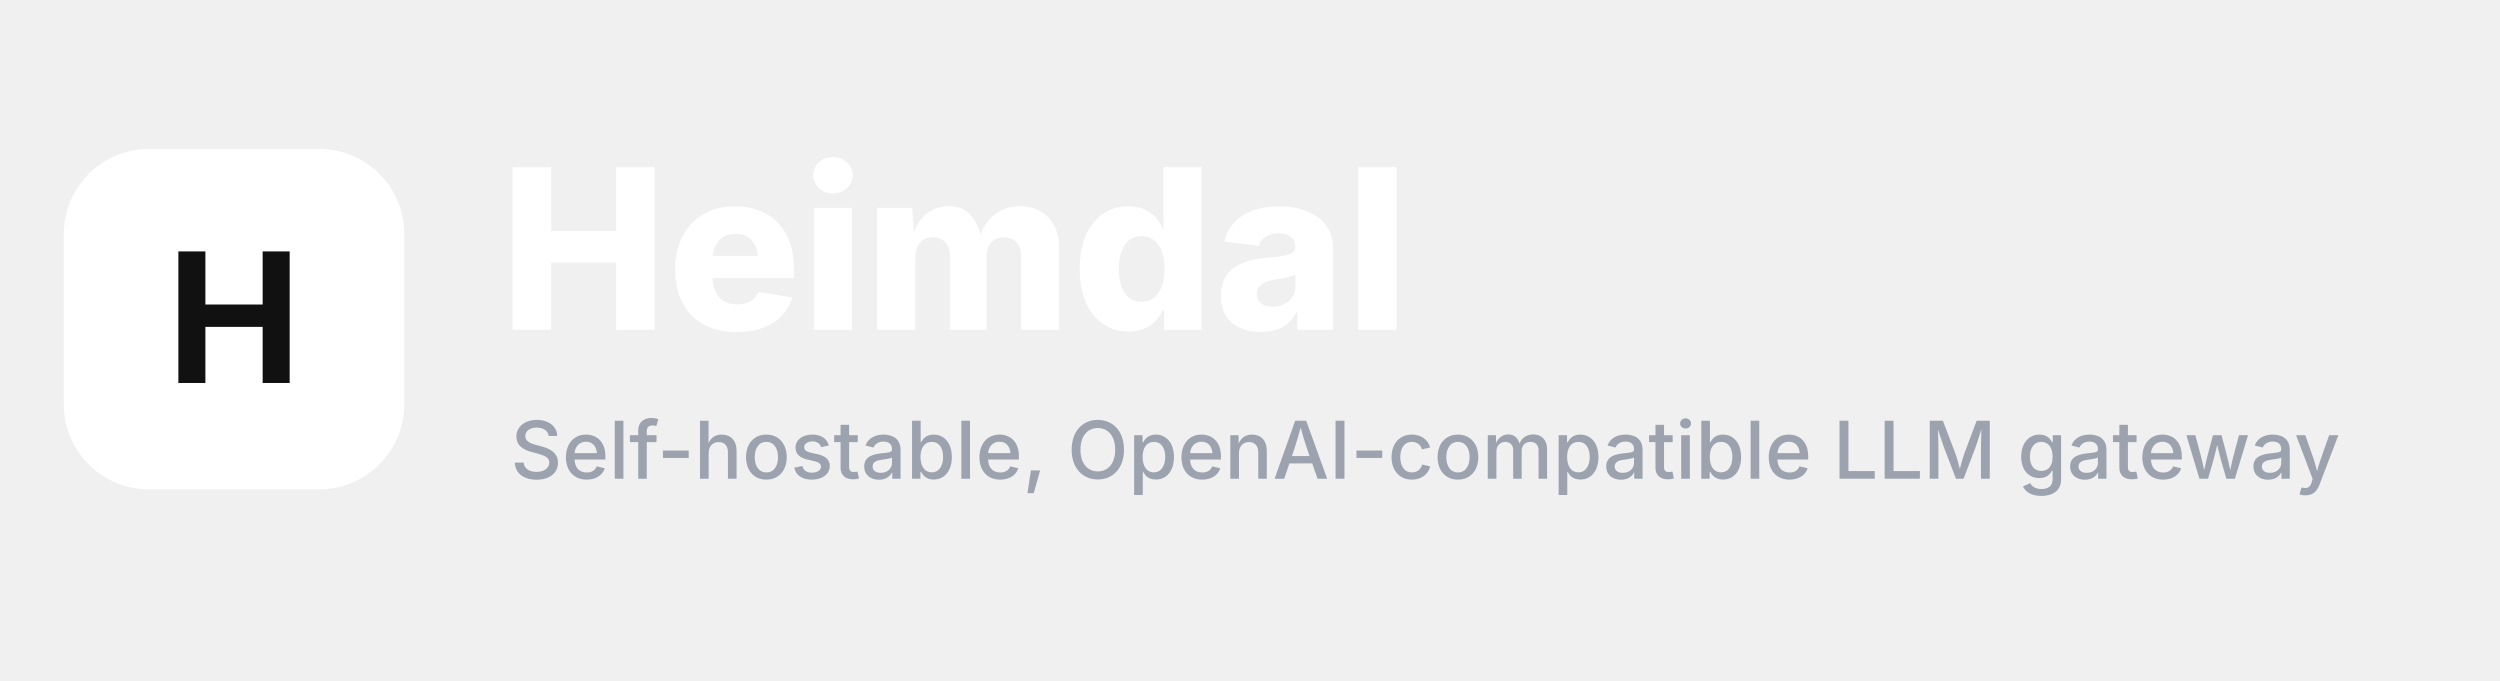
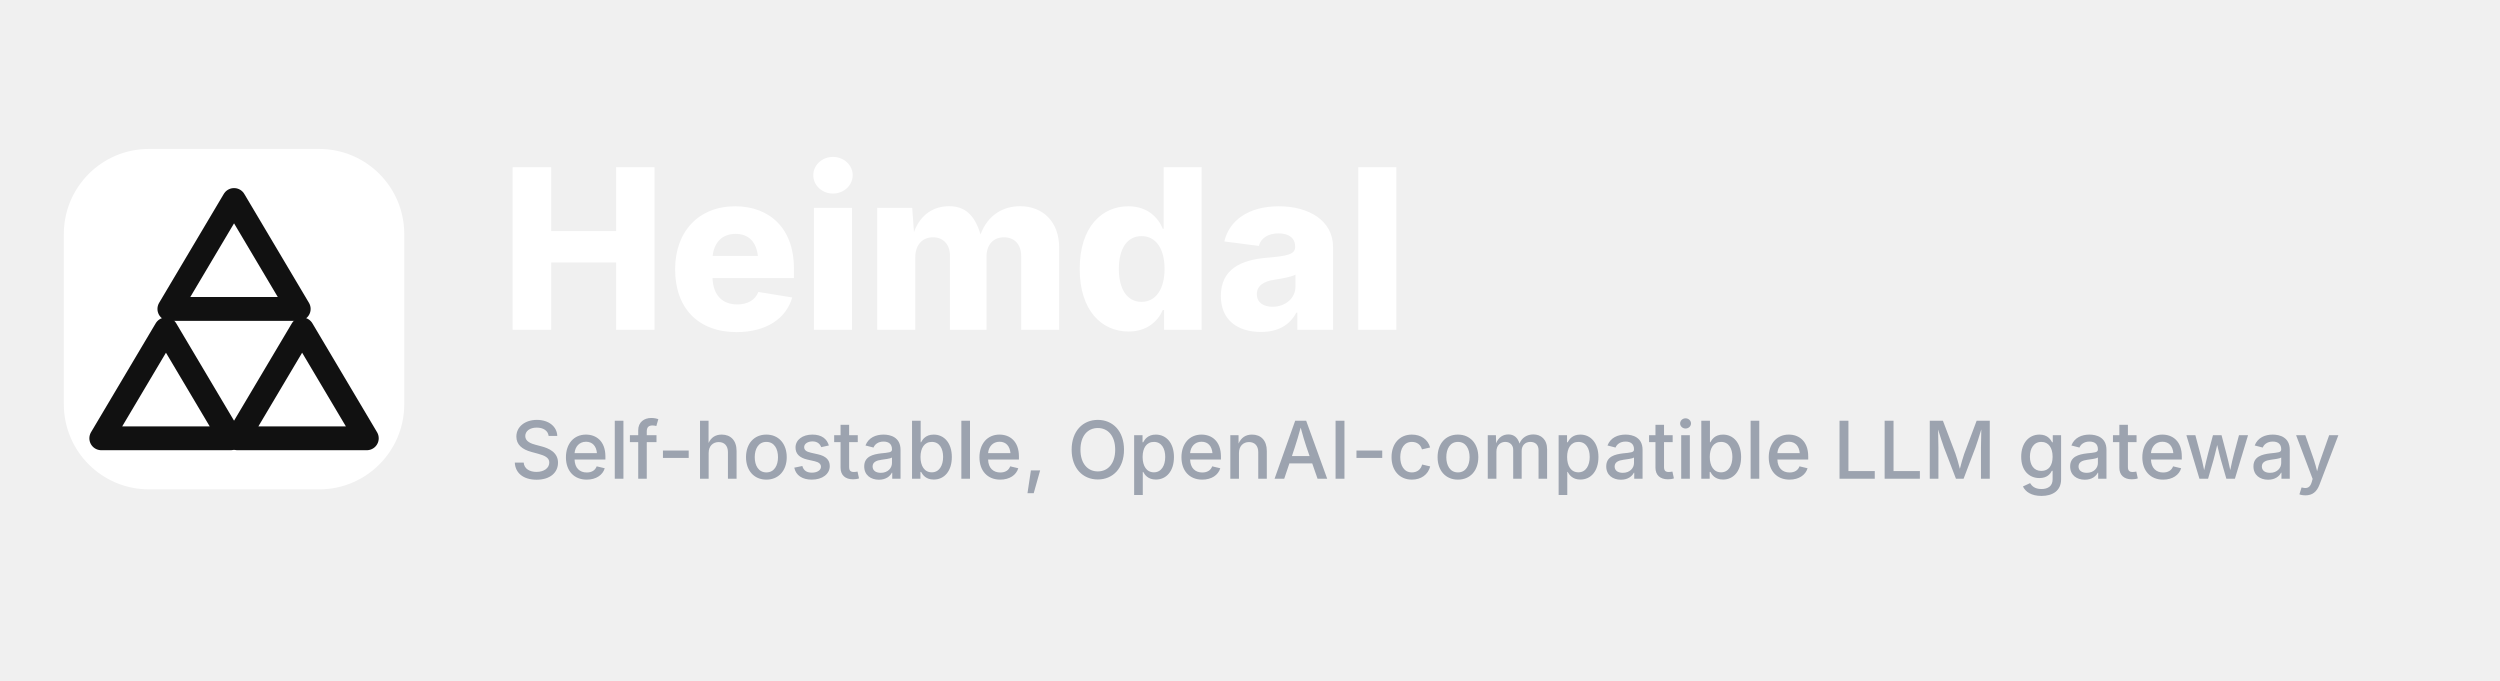
<svg xmlns="http://www.w3.org/2000/svg" width="470" height="128" viewBox="0 0 470 128" fill="none">
  <rect x="12" y="28" width="64" height="64" rx="16" fill="#ffffff" />
-   <text x="44" y="72" font-family="Inter, 'Segoe UI', Helvetica, Arial, sans-serif" font-size="34" font-weight="700" fill="#111111" text-anchor="middle">H</text>
+   <g transform="translate(12,28) scale(0.64)" fill="none" stroke="#111111" stroke-width="7" stroke-linejoin="round">
+     <polygon points="50,15 31,47 69,47" />
+     <polygon points="30,53 11,85 49,85" />
+     <polygon points="70,53 51,85 89,85" />
+   </g>
  <text x="94" y="62" font-family="Inter, 'Segoe UI', Helvetica, Arial, sans-serif" font-size="42" font-weight="800" fill="#ffffff">Heimdal</text>
  <text x="96" y="90" font-family="Inter, 'Segoe UI', Helvetica, Arial, sans-serif" font-size="15" font-weight="500" fill="#9ca3af">Self-hostable, OpenAI-compatible LLM gateway</text>
</svg>
